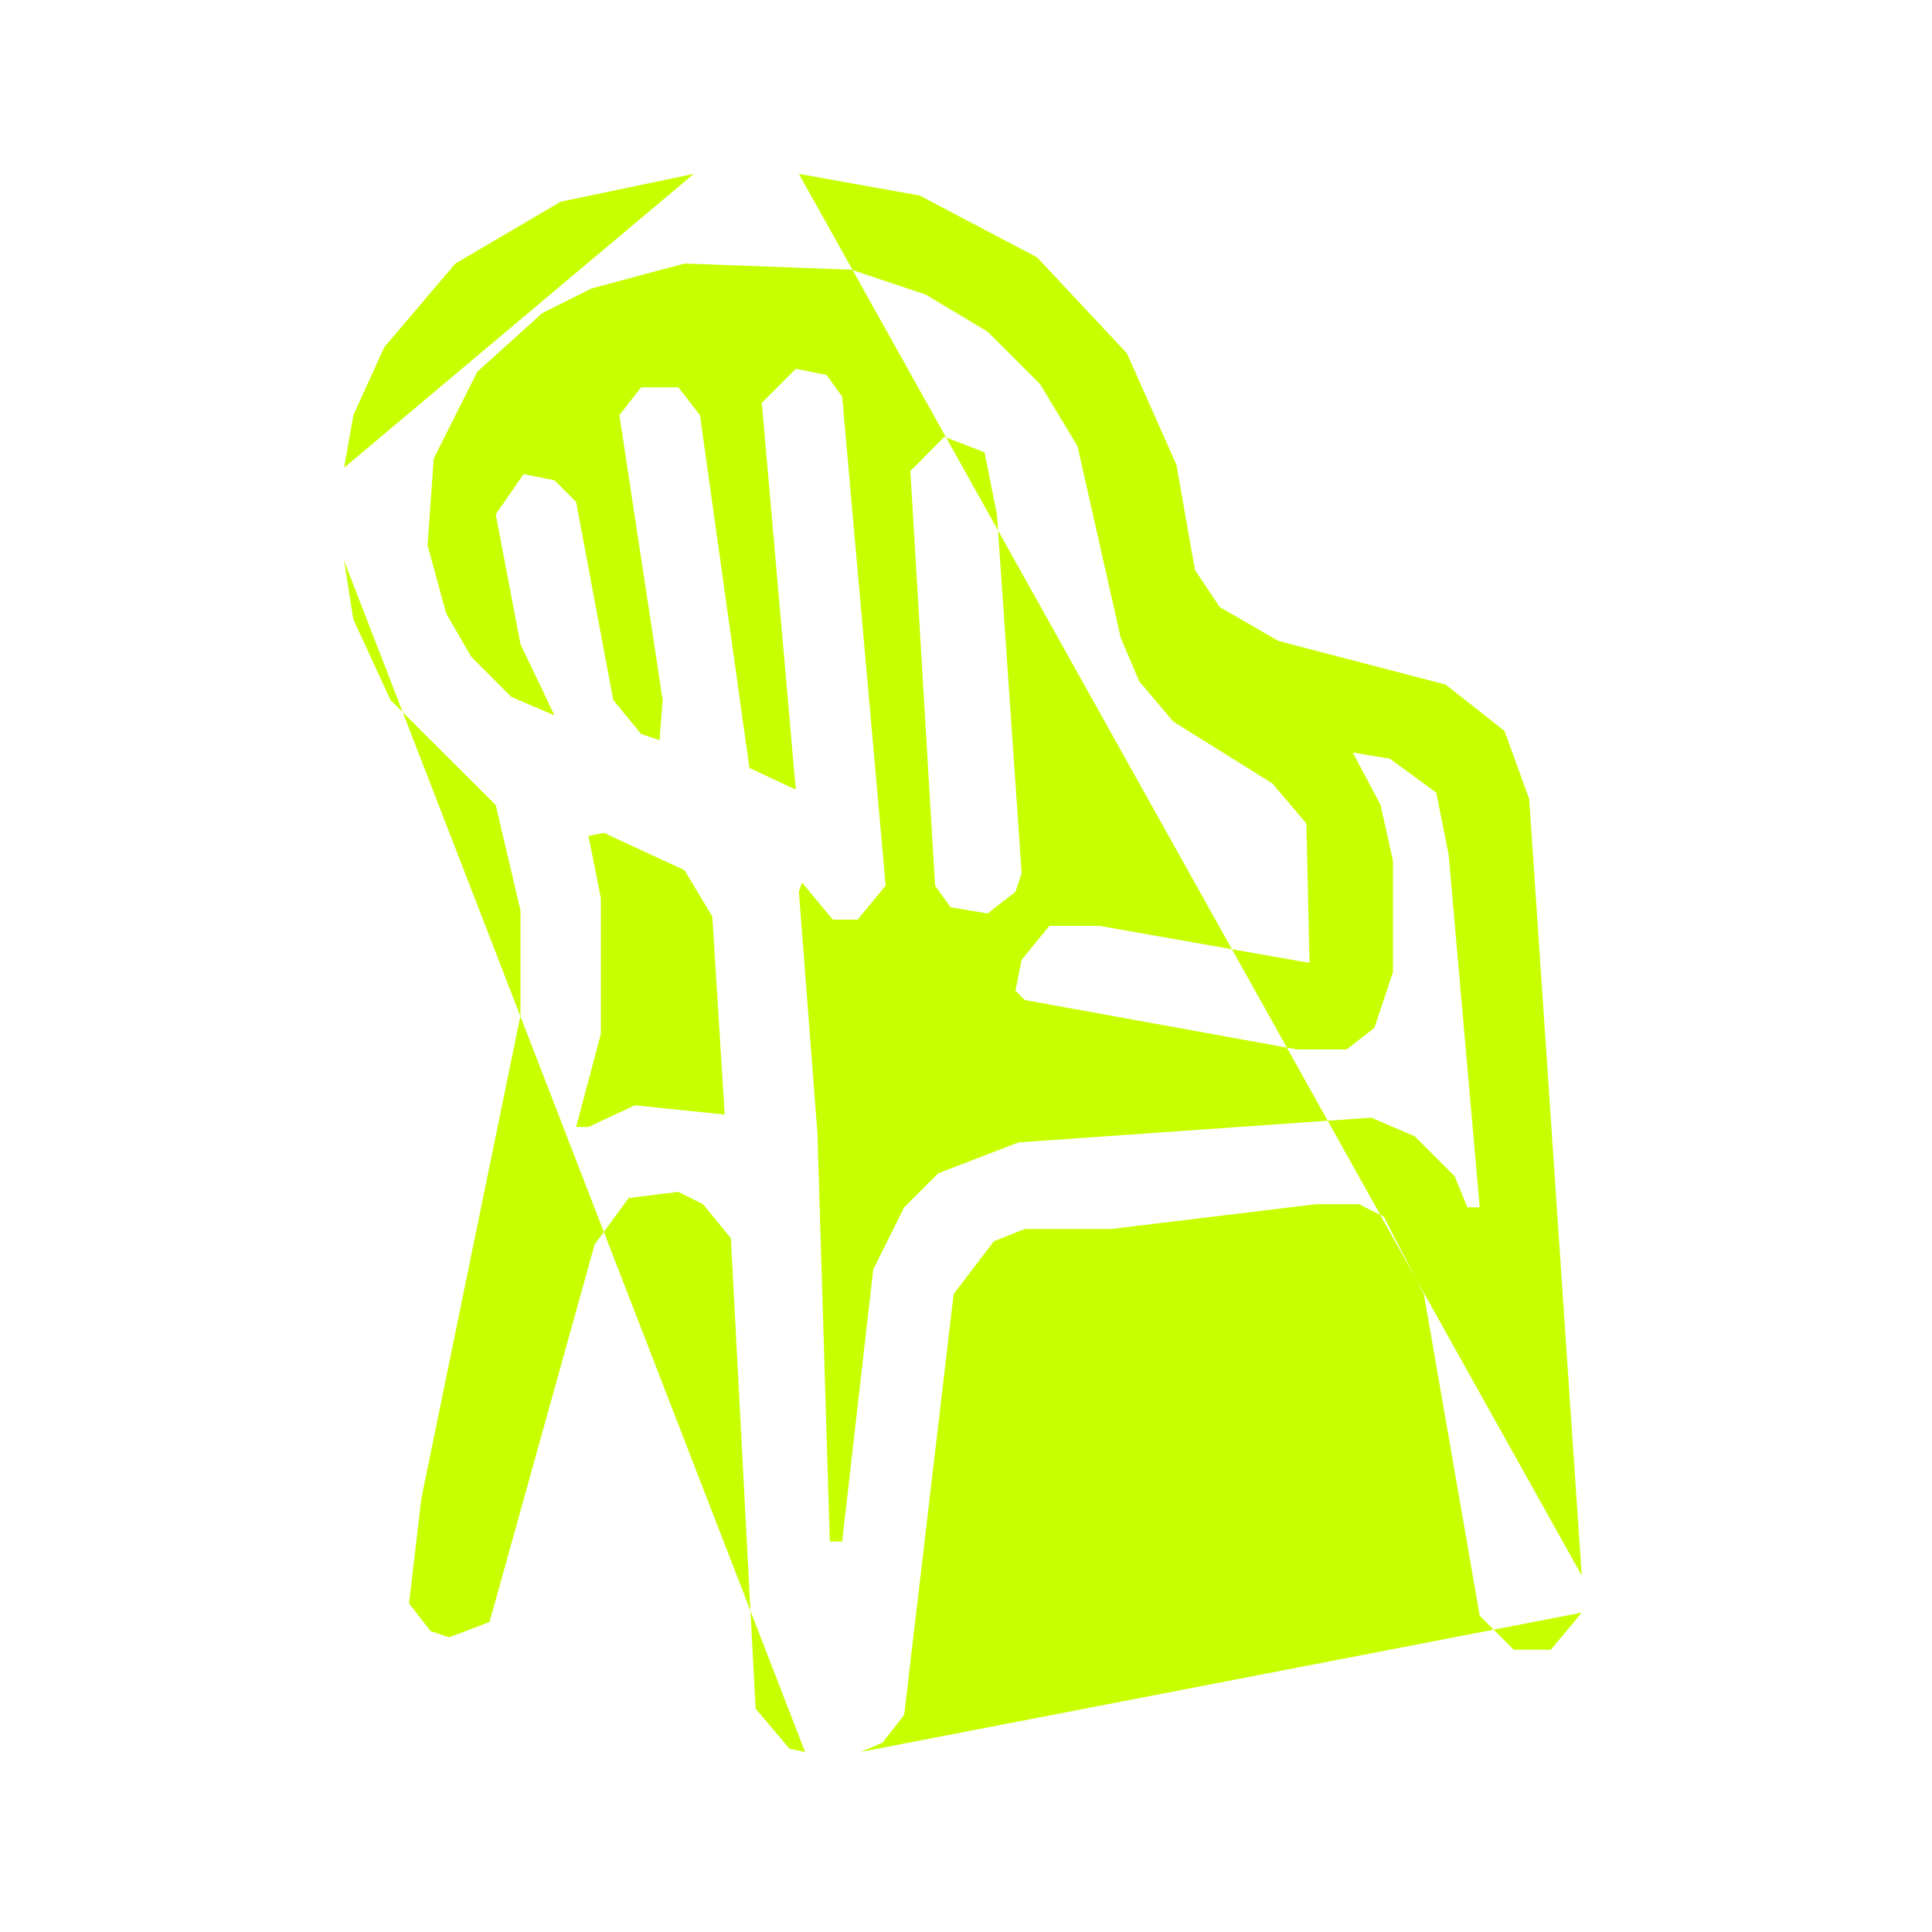
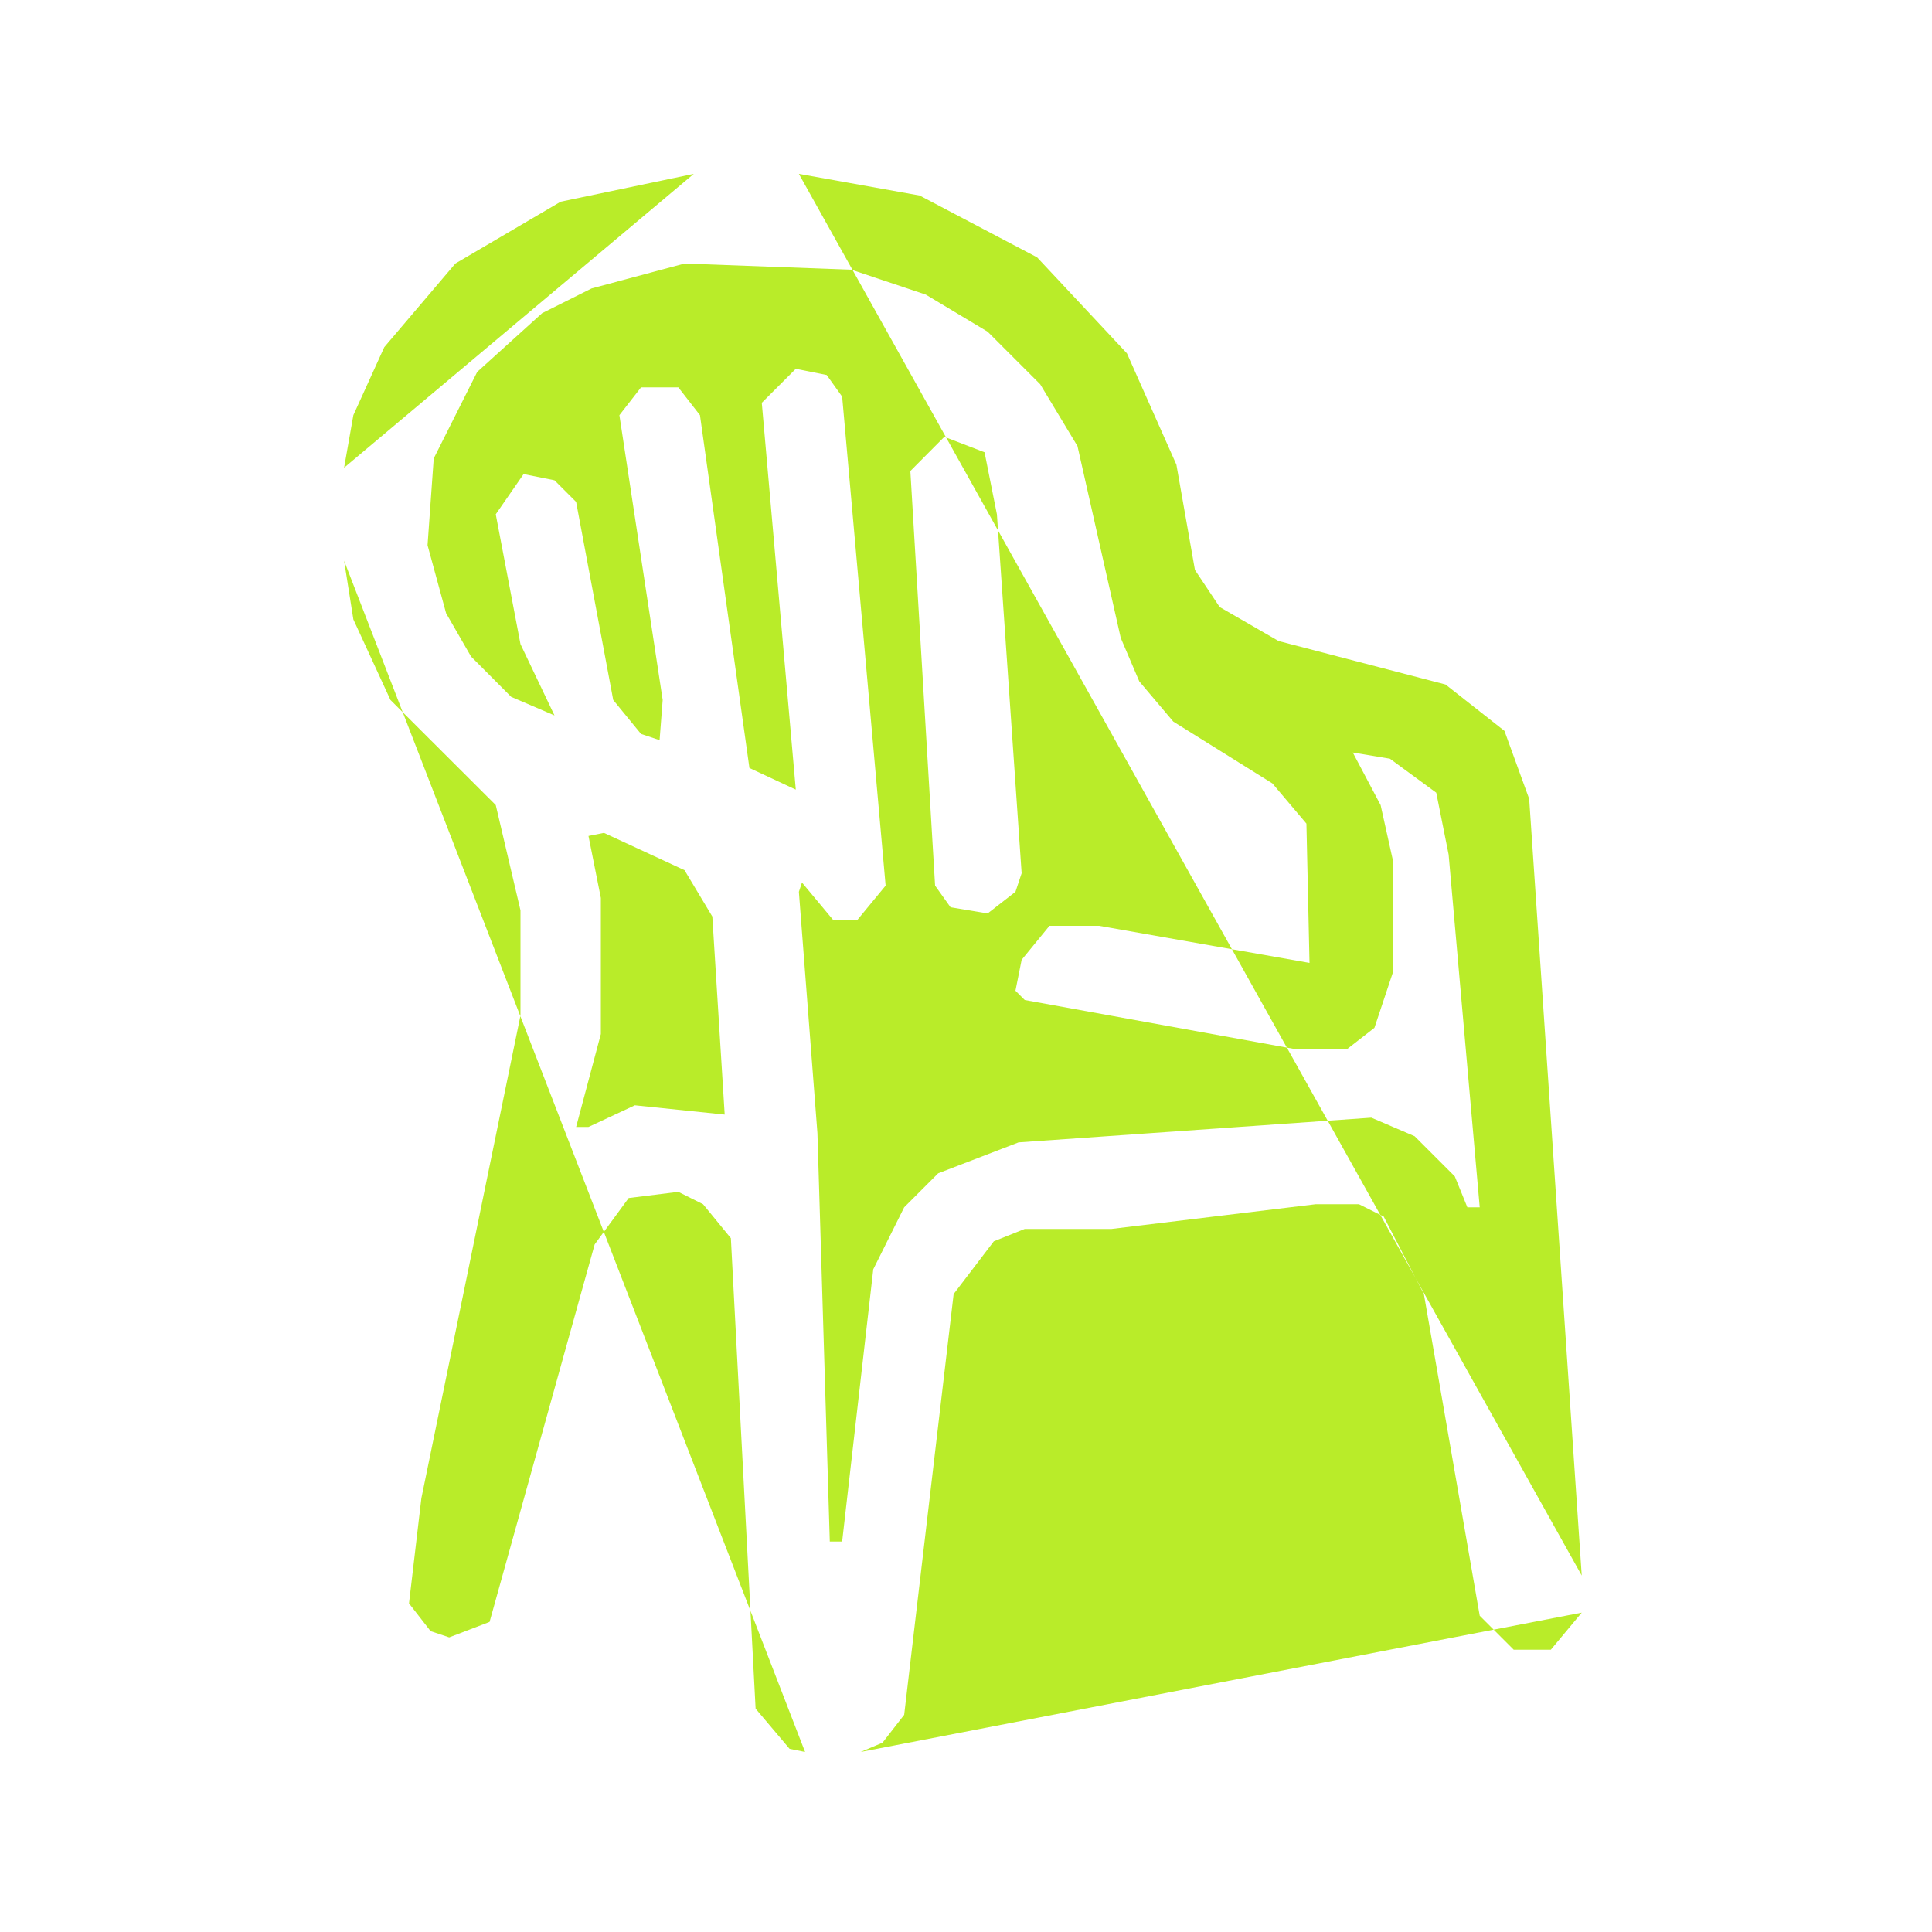
<svg xmlns="http://www.w3.org/2000/svg" viewBox="0 0 1000 1000">
-   <path d="M 359.1,90.0 290.2,104.4 235.7,136.4 198.9,179.7 182.9,214.9 178.1,242.1 Z M 818.7,815.5 791.5,413.5 778.7,378.3 748.2,354.3 661.8,331.8 631.3,314.2 618.5,295.0 608.9,240.5 583.3,182.9 536.8,133.2 476.0,101.2 413.5,90.0 Z M 435.9,797.9 429.5,797.9 423.1,586.5 413.5,461.6 415.1,456.8 431.1,476.0 443.9,476.0 458.4,458.4 435.9,205.3 427.9,194.1 411.9,190.9 394.3,208.5 411.9,408.7 387.9,397.5 362.3,214.9 351.1,200.5 331.8,200.5 320.6,214.9 343.0,362.3 341.4,383.1 331.8,379.9 317.4,362.3 298.2,259.8 287.0,248.6 271.0,245.4 256.6,266.2 269.4,333.4 287.0,370.3 264.6,360.7 243.8,339.8 230.9,317.4 221.3,282.2 224.5,237.3 247.0,192.5 280.6,162.1 306.2,149.3 354.3,136.4 440.7,139.6 479.2,152.5 511.2,171.7 538.4,198.9 557.7,230.9 580.1,330.2 589.7,352.7 607.3,373.5 658.6,405.5 676.2,426.3 677.8,498.4 568.9,479.2 543.2,479.2 528.8,496.8 525.6,512.8 530.4,517.6 671.4,543.2 697.0,543.2 711.4,532.0 721.0,503.2 721.0,445.5 714.6,416.7 700.2,389.5 719.4,392.7 743.4,410.3 749.8,442.3 765.9,624.9 759.5,624.9 753.0,608.9 732.2,588.1 709.8,578.5 527.2,591.3 485.6,607.3 468.0,624.9 452.0,657.0 435.9,797.9 Z M 511.2,472.8 525.6,461.6 528.8,452.0 516.0,266.2 509.6,234.1 488.8,226.1 471.2,243.8 484.0,458.4 492.0,469.6 511.2,472.8 Z M 178.1,290.2 182.9,320.6 202.1,362.3 256.6,416.7 269.4,471.2 269.4,525.6 218.1,775.5 211.7,829.9 222.9,844.3 232.5,847.5 253.4,839.5 307.8,644.1 325.4,620.1 351.1,616.9 363.9,623.3 378.3,640.9 391.1,884.4 408.7,905.2 416.7,906.8 Z M 304.6,583.3 298.2,583.3 311.0,535.2 311.0,464.8 304.6,432.7 312.6,431.1 354.3,450.4 368.7,474.4 375.1,576.9 328.6,572.1 304.6,583.3 Z M 445.5,906.8 456.8,902.0 468.0,887.6 493.6,669.8 514.4,642.5 530.4,636.1 575.3,636.1 681.0,623.3 703.4,623.3 716.2,629.7 737.0,669.8 765.9,836.3 783.5,853.9 802.7,853.9 818.7,834.7 Z" fill="#c8ff00" fill-rule="nonzero" />
+   <path d="M 359.1,90.0 290.2,104.4 235.7,136.4 198.9,179.7 182.9,214.9 178.1,242.1 Z M 818.7,815.5 791.5,413.5 778.7,378.3 748.2,354.3 661.8,331.8 631.3,314.2 618.5,295.0 608.9,240.5 583.3,182.9 536.8,133.2 476.0,101.2 413.5,90.0 Z M 435.9,797.9 429.5,797.9 423.1,586.5 413.5,461.6 415.1,456.8 431.1,476.0 443.9,476.0 458.4,458.4 435.9,205.3 427.9,194.1 411.9,190.9 394.3,208.5 411.9,408.7 387.9,397.5 362.3,214.9 351.1,200.5 331.8,200.5 320.6,214.9 343.0,362.3 341.4,383.1 331.8,379.9 317.4,362.3 298.2,259.8 287.0,248.6 271.0,245.4 256.6,266.2 269.4,333.4 287.0,370.3 264.6,360.7 243.8,339.8 230.9,317.4 221.3,282.2 224.5,237.3 247.0,192.5 280.6,162.1 306.2,149.3 354.3,136.4 440.7,139.6 479.2,152.5 511.2,171.7 538.4,198.9 557.7,230.9 580.1,330.2 589.7,352.7 607.3,373.5 658.6,405.5 676.2,426.3 677.8,498.4 568.9,479.2 543.2,479.2 528.8,496.8 525.6,512.8 530.4,517.6 671.4,543.2 697.0,543.2 711.4,532.0 721.0,503.2 721.0,445.5 714.6,416.7 700.2,389.5 719.4,392.7 743.4,410.3 749.8,442.3 765.9,624.9 759.5,624.9 753.0,608.9 732.2,588.1 709.8,578.5 527.2,591.3 485.6,607.3 468.0,624.9 452.0,657.0 435.9,797.9 Z M 511.2,472.8 525.6,461.6 528.8,452.0 516.0,266.2 509.6,234.1 488.8,226.1 471.2,243.8 484.0,458.4 492.0,469.6 511.2,472.8 Z M 178.1,290.2 182.9,320.6 202.1,362.3 256.6,416.7 269.4,471.2 269.4,525.6 218.1,775.5 211.7,829.9 222.9,844.3 232.5,847.5 253.4,839.5 307.8,644.1 325.4,620.1 351.1,616.9 363.9,623.3 378.3,640.9 391.1,884.4 408.7,905.2 416.7,906.8 Z M 304.6,583.3 298.2,583.3 311.0,535.2 311.0,464.8 304.6,432.7 312.6,431.1 354.3,450.4 368.7,474.4 375.1,576.9 328.6,572.1 304.6,583.3 Z M 445.5,906.8 456.8,902.0 468.0,887.6 493.6,669.8 514.4,642.5 530.4,636.1 575.3,636.1 681.0,623.3 703.4,623.3 716.2,629.7 737.0,669.8 765.9,836.3 783.5,853.9 802.7,853.9 818.7,834.7 Z" fill="#B9EC29" fill-rule="nonzero" />
</svg>
